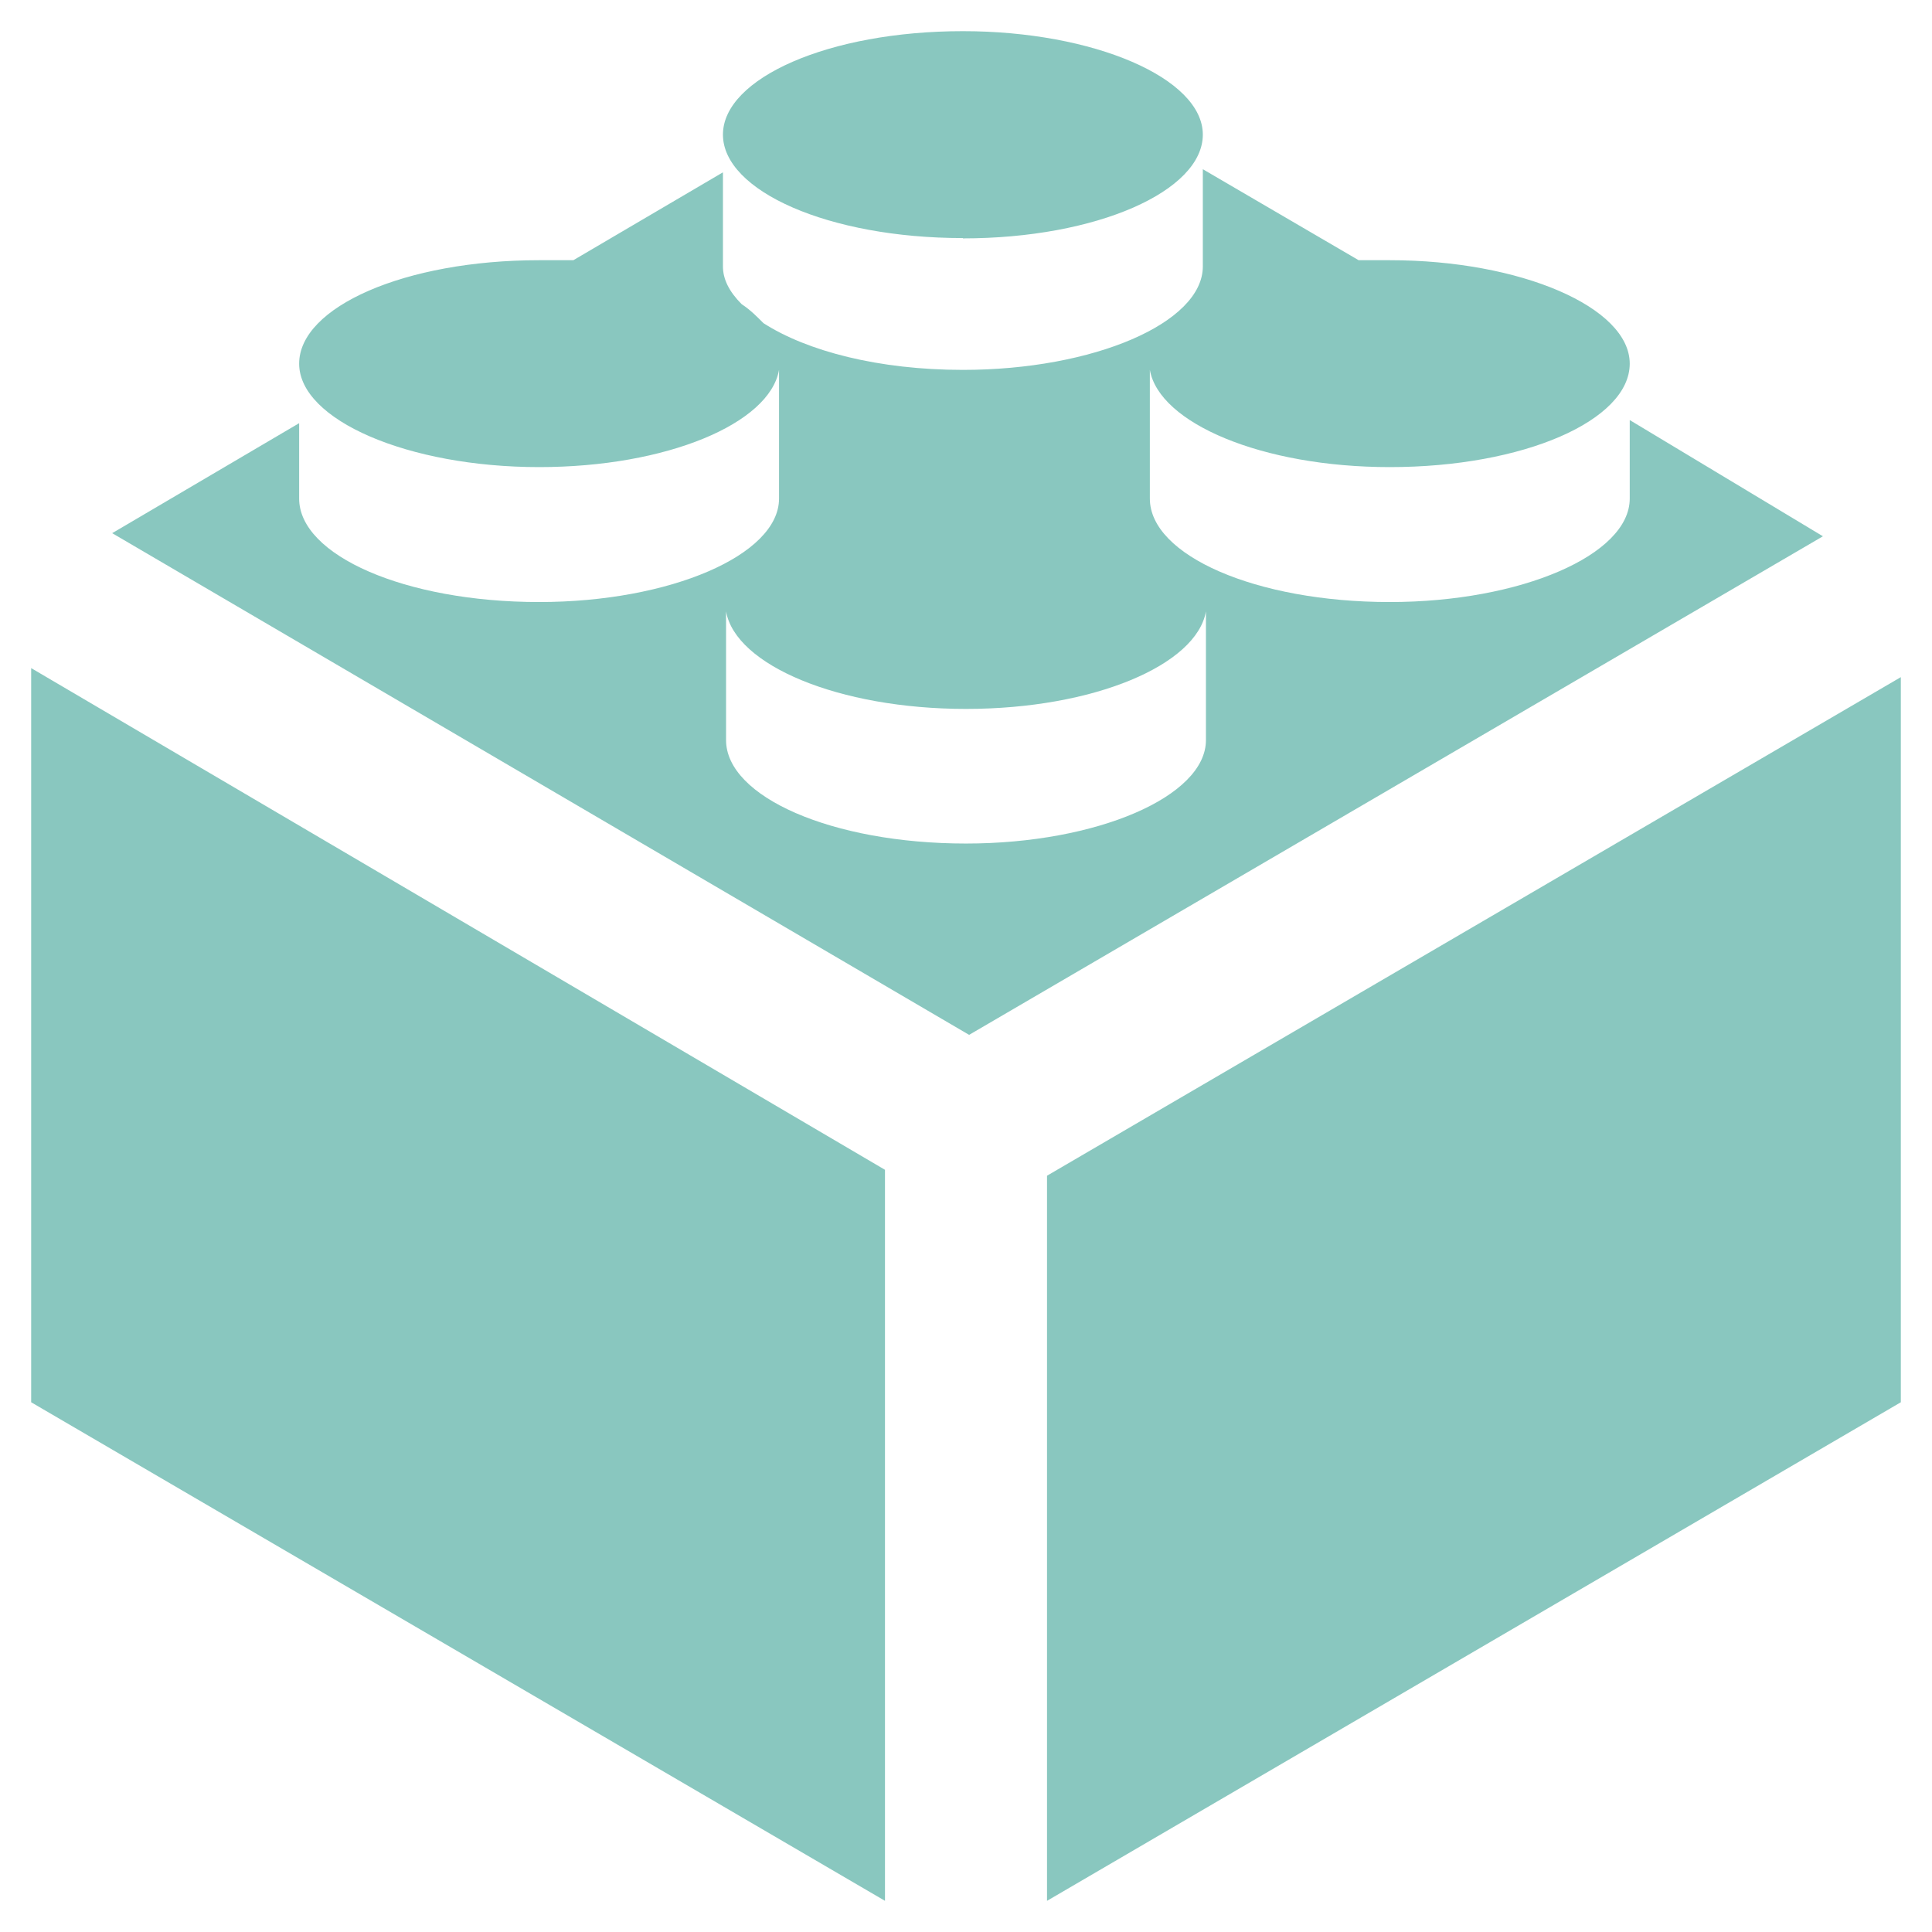
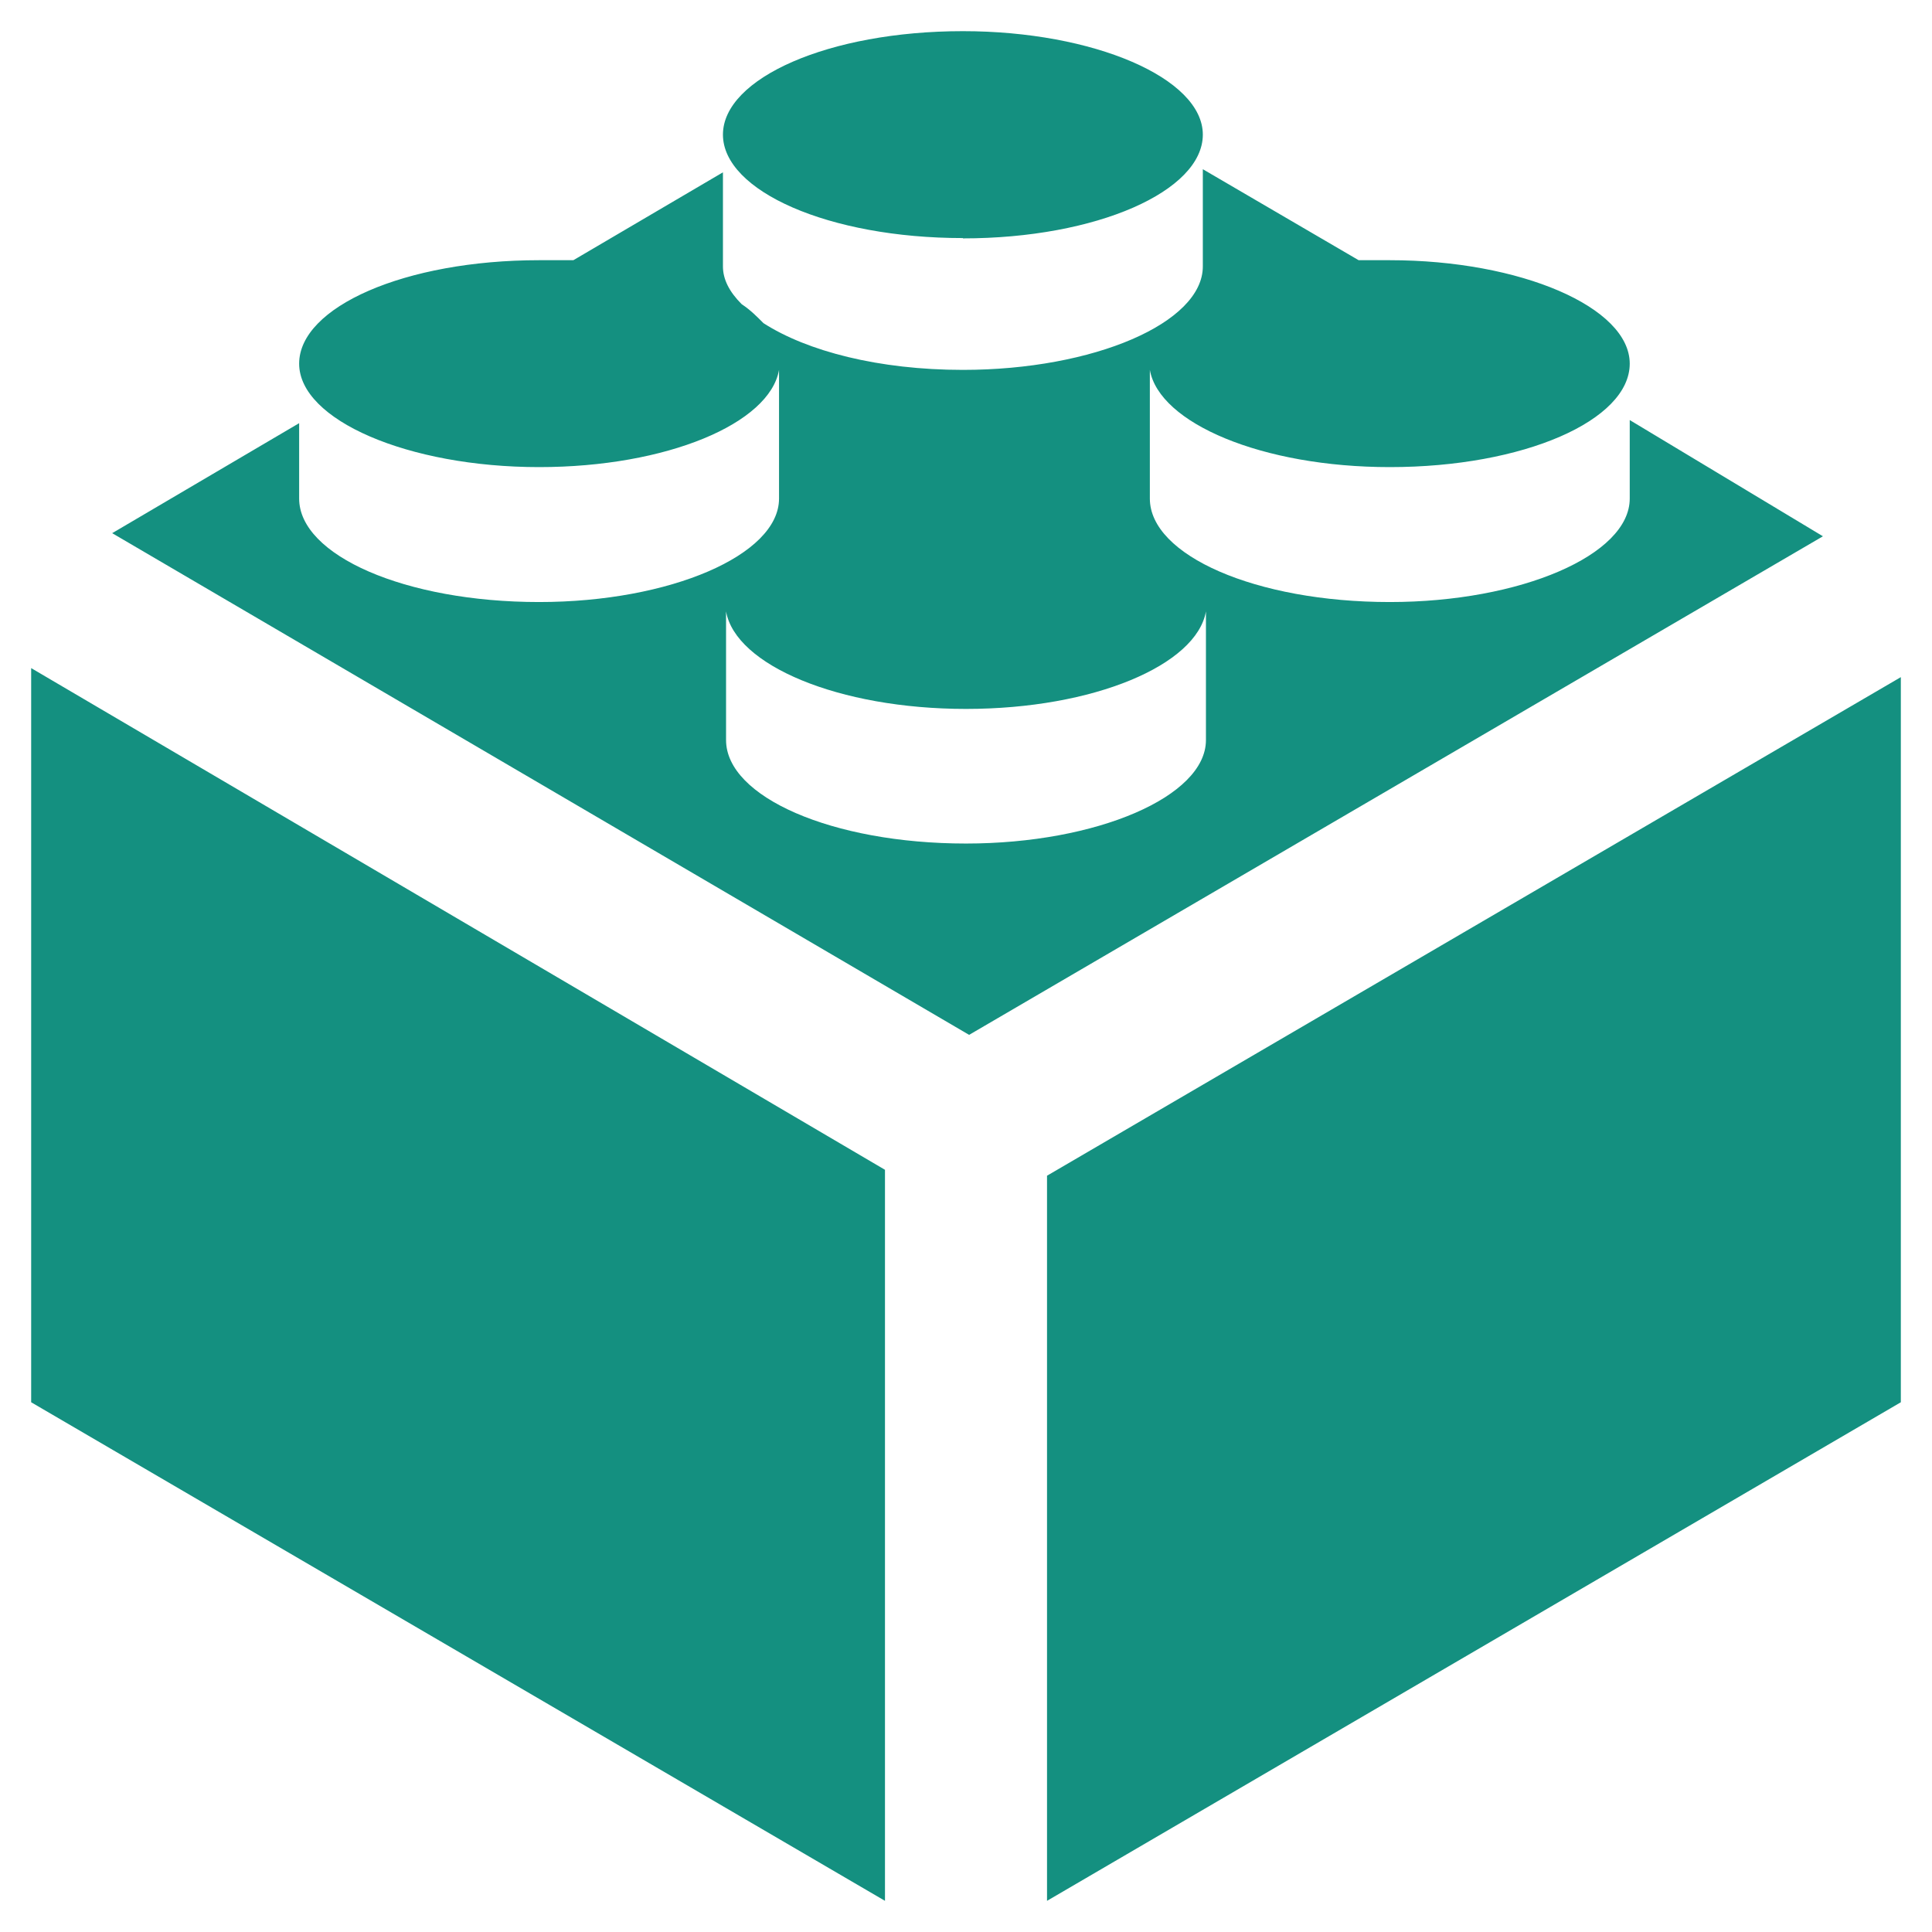
<svg xmlns="http://www.w3.org/2000/svg" viewBox="0 0 62 62">
-   <path fill="#149080" d="m1 45 27.4 16V37.54L1 21.44v23.55Zm51.3-31.52V16c0 1.81-3.5 3.32-7.7 3.32-4.3 0-7.7-1.5-7.7-3.32v-4.13c.3 1.71 3.6 3.12 7.7 3.12 4.3 0 7.7-1.5 7.7-3.32 0-1.81-3.5-3.32-7.7-3.32h-1l-5-2.92v3.12c0 1.81-3.5 3.32-7.7 3.32-2.7 0-5-.6-6.4-1.5-.2-.2-.4-.41-.7-.61-.4-.4-.6-.8-.6-1.21V5.53l-4.8 2.82h-1.1c-4.3 0-7.7 1.5-7.7 3.32 0 1.81 3.5 3.32 7.7 3.32 4.1 0 7.4-1.4 7.7-3.12V16c0 1.81-3.5 3.32-7.7 3.32-4.3 0-7.7-1.5-7.7-3.32v-2.42l-6 3.53 27.5 16.1 27.4-16-6.2-3.73ZM38.7 23.75c0 1.81-3.5 3.32-7.7 3.32-4.3 0-7.7-1.5-7.7-3.32v-4.13c.3 1.72 3.6 3.13 7.7 3.13s7.4-1.41 7.7-3.13v4.13Zm-5.1 14V61L61 45V21.73l-27.4 16Zm-2.7-30.1c4.3 0 7.7-1.52 7.7-3.33S35.1 1 30.9 1c-4.3 0-7.7 1.51-7.7 3.32 0 1.81 3.4 3.32 7.7 3.32Z" opacity=".5" />
+   <path fill="#149080" d="m1 45 27.4 16V37.54L1 21.44v23.55Zm51.3-31.52V16c0 1.81-3.5 3.32-7.7 3.32-4.3 0-7.7-1.5-7.7-3.32v-4.13c.3 1.71 3.6 3.12 7.7 3.12 4.3 0 7.7-1.5 7.7-3.32 0-1.81-3.5-3.32-7.7-3.32h-1l-5-2.92v3.12c0 1.81-3.5 3.32-7.7 3.32-2.7 0-5-.6-6.4-1.5-.2-.2-.4-.41-.7-.61-.4-.4-.6-.8-.6-1.21V5.53l-4.8 2.82h-1.1c-4.3 0-7.7 1.5-7.7 3.32 0 1.81 3.5 3.32 7.7 3.32 4.1 0 7.4-1.4 7.7-3.12V16c0 1.81-3.5 3.32-7.7 3.32-4.3 0-7.7-1.5-7.7-3.32v-2.42l-6 3.53 27.5 16.1 27.4-16-6.2-3.73ZM38.7 23.75c0 1.81-3.5 3.32-7.7 3.32-4.3 0-7.7-1.5-7.7-3.32v-4.13c.3 1.72 3.6 3.13 7.7 3.13s7.4-1.41 7.7-3.13v4.13Zm-5.1 14V61L61 45V21.73l-27.4 16Zm-2.7-30.1c4.3 0 7.7-1.52 7.7-3.33S35.1 1 30.9 1c-4.3 0-7.7 1.51-7.7 3.32 0 1.81 3.4 3.32 7.7 3.32Z" />
</svg>
